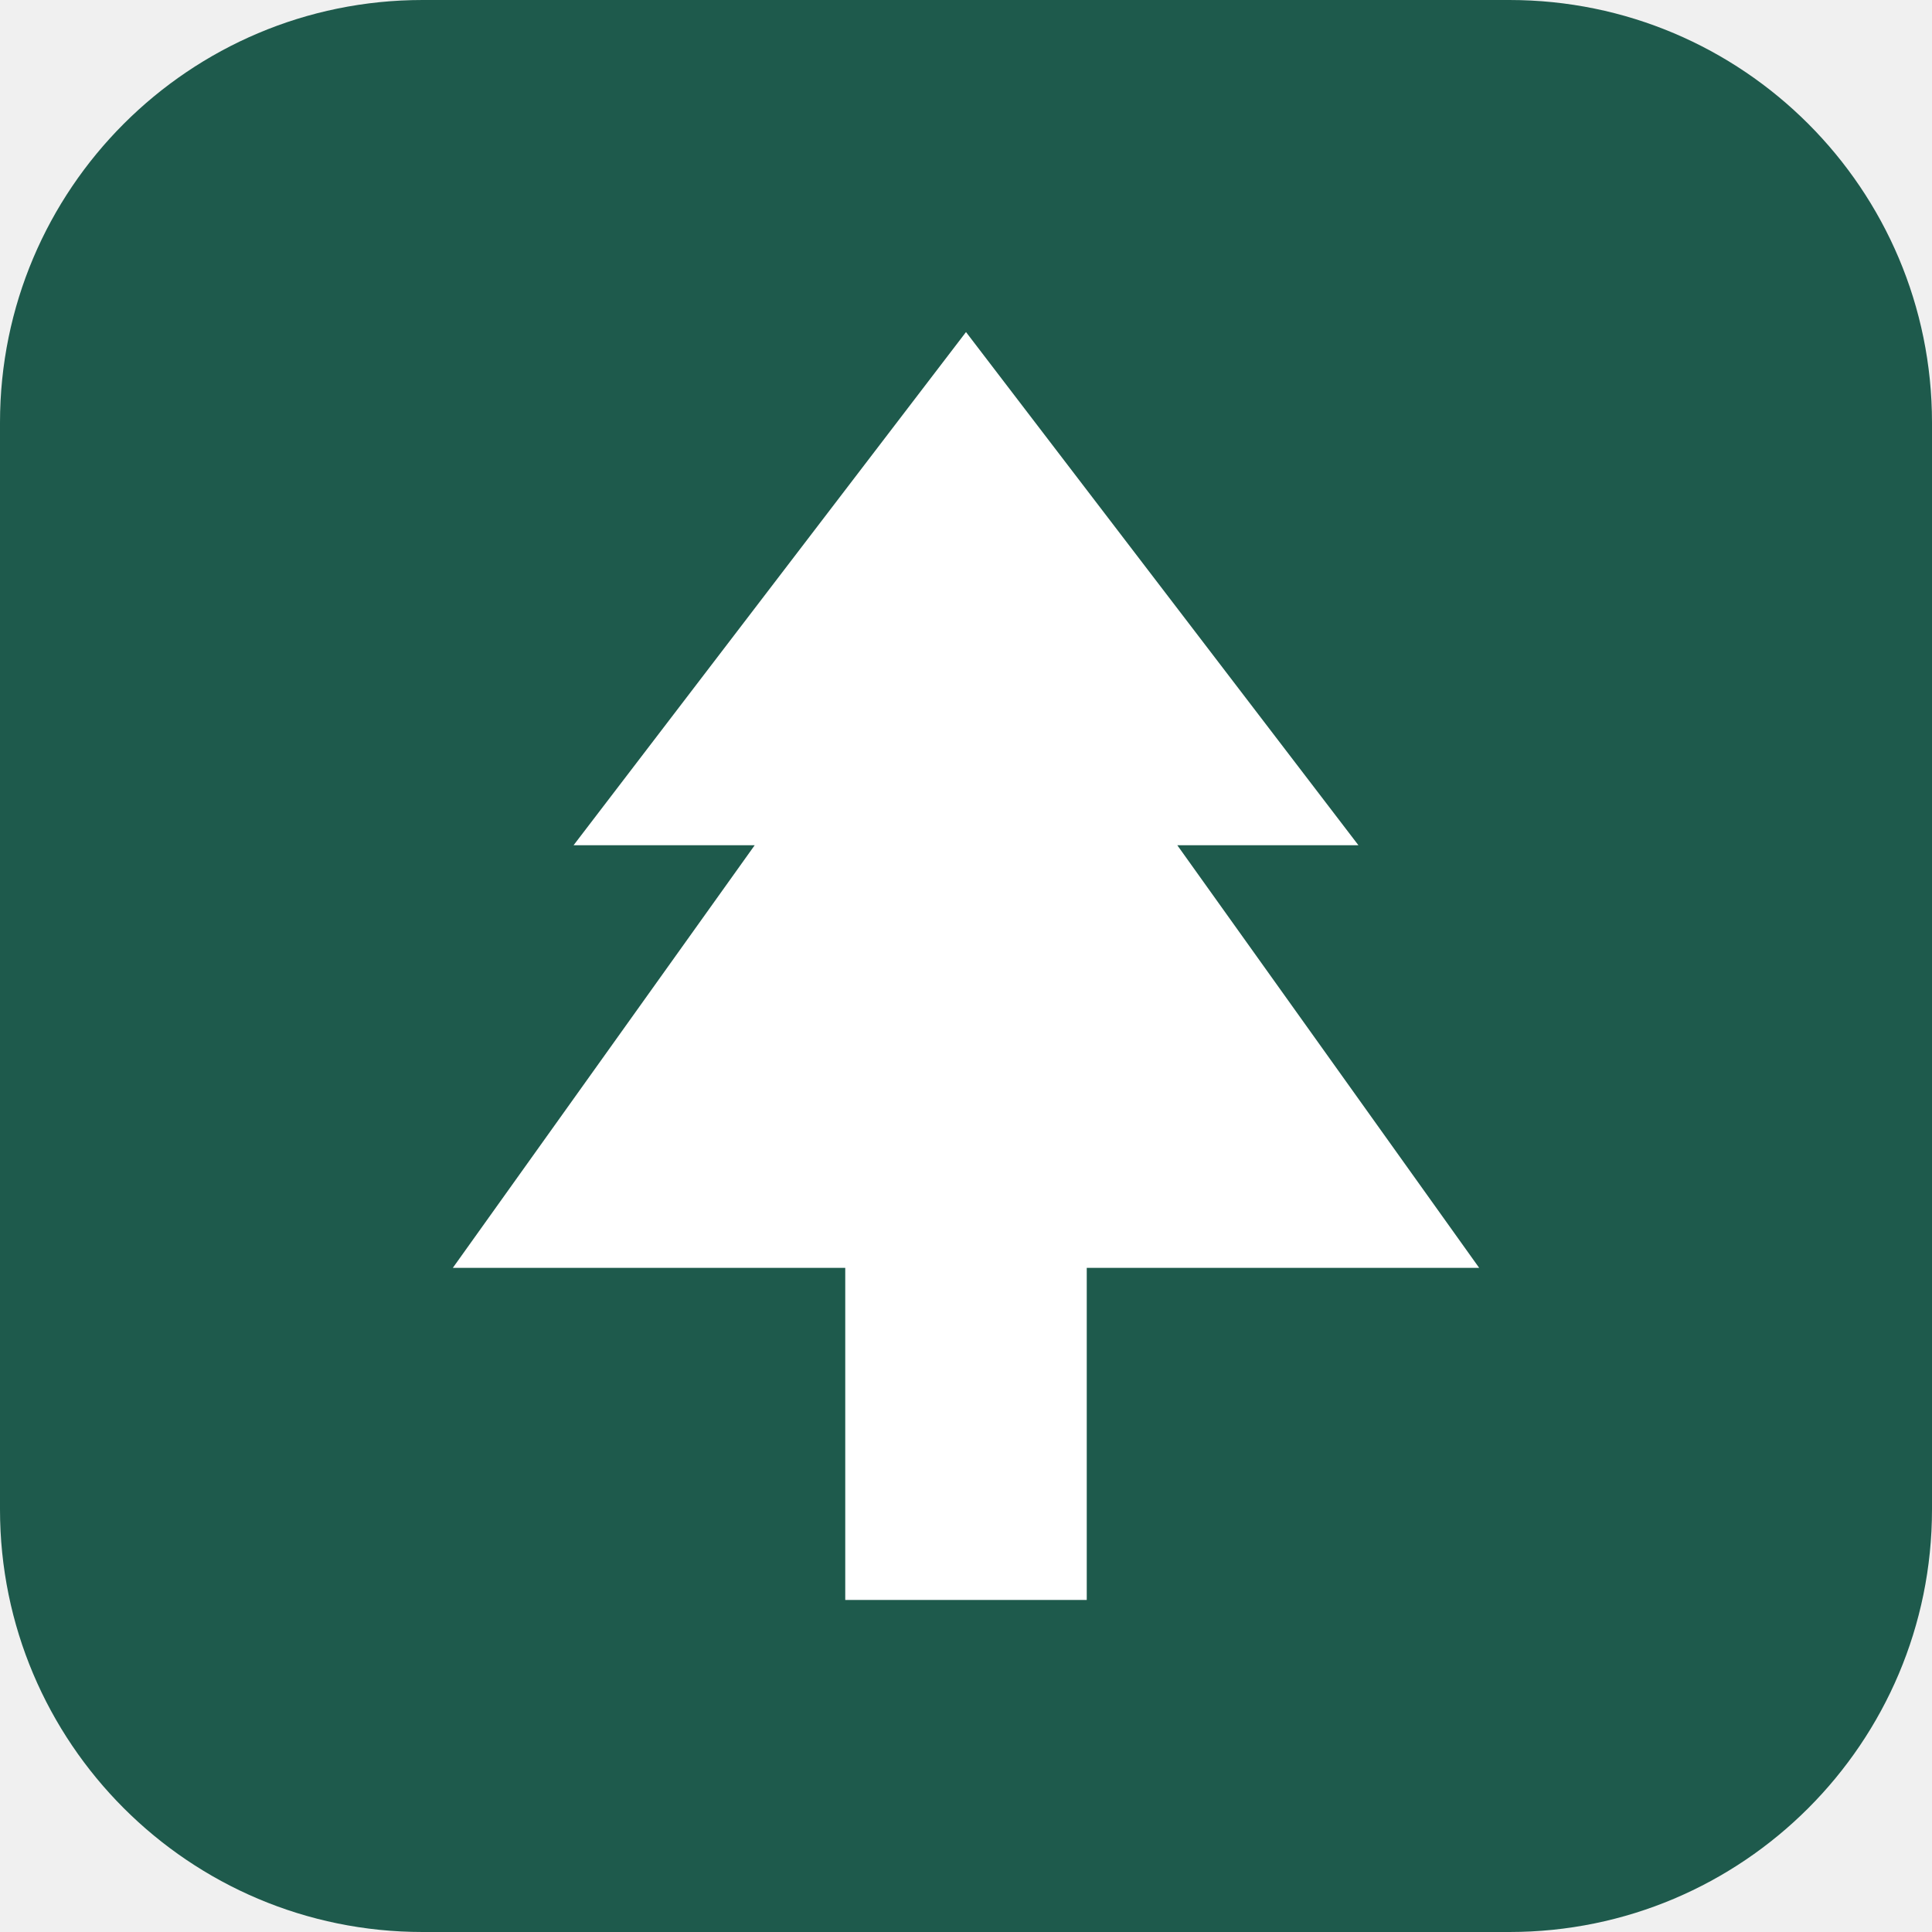
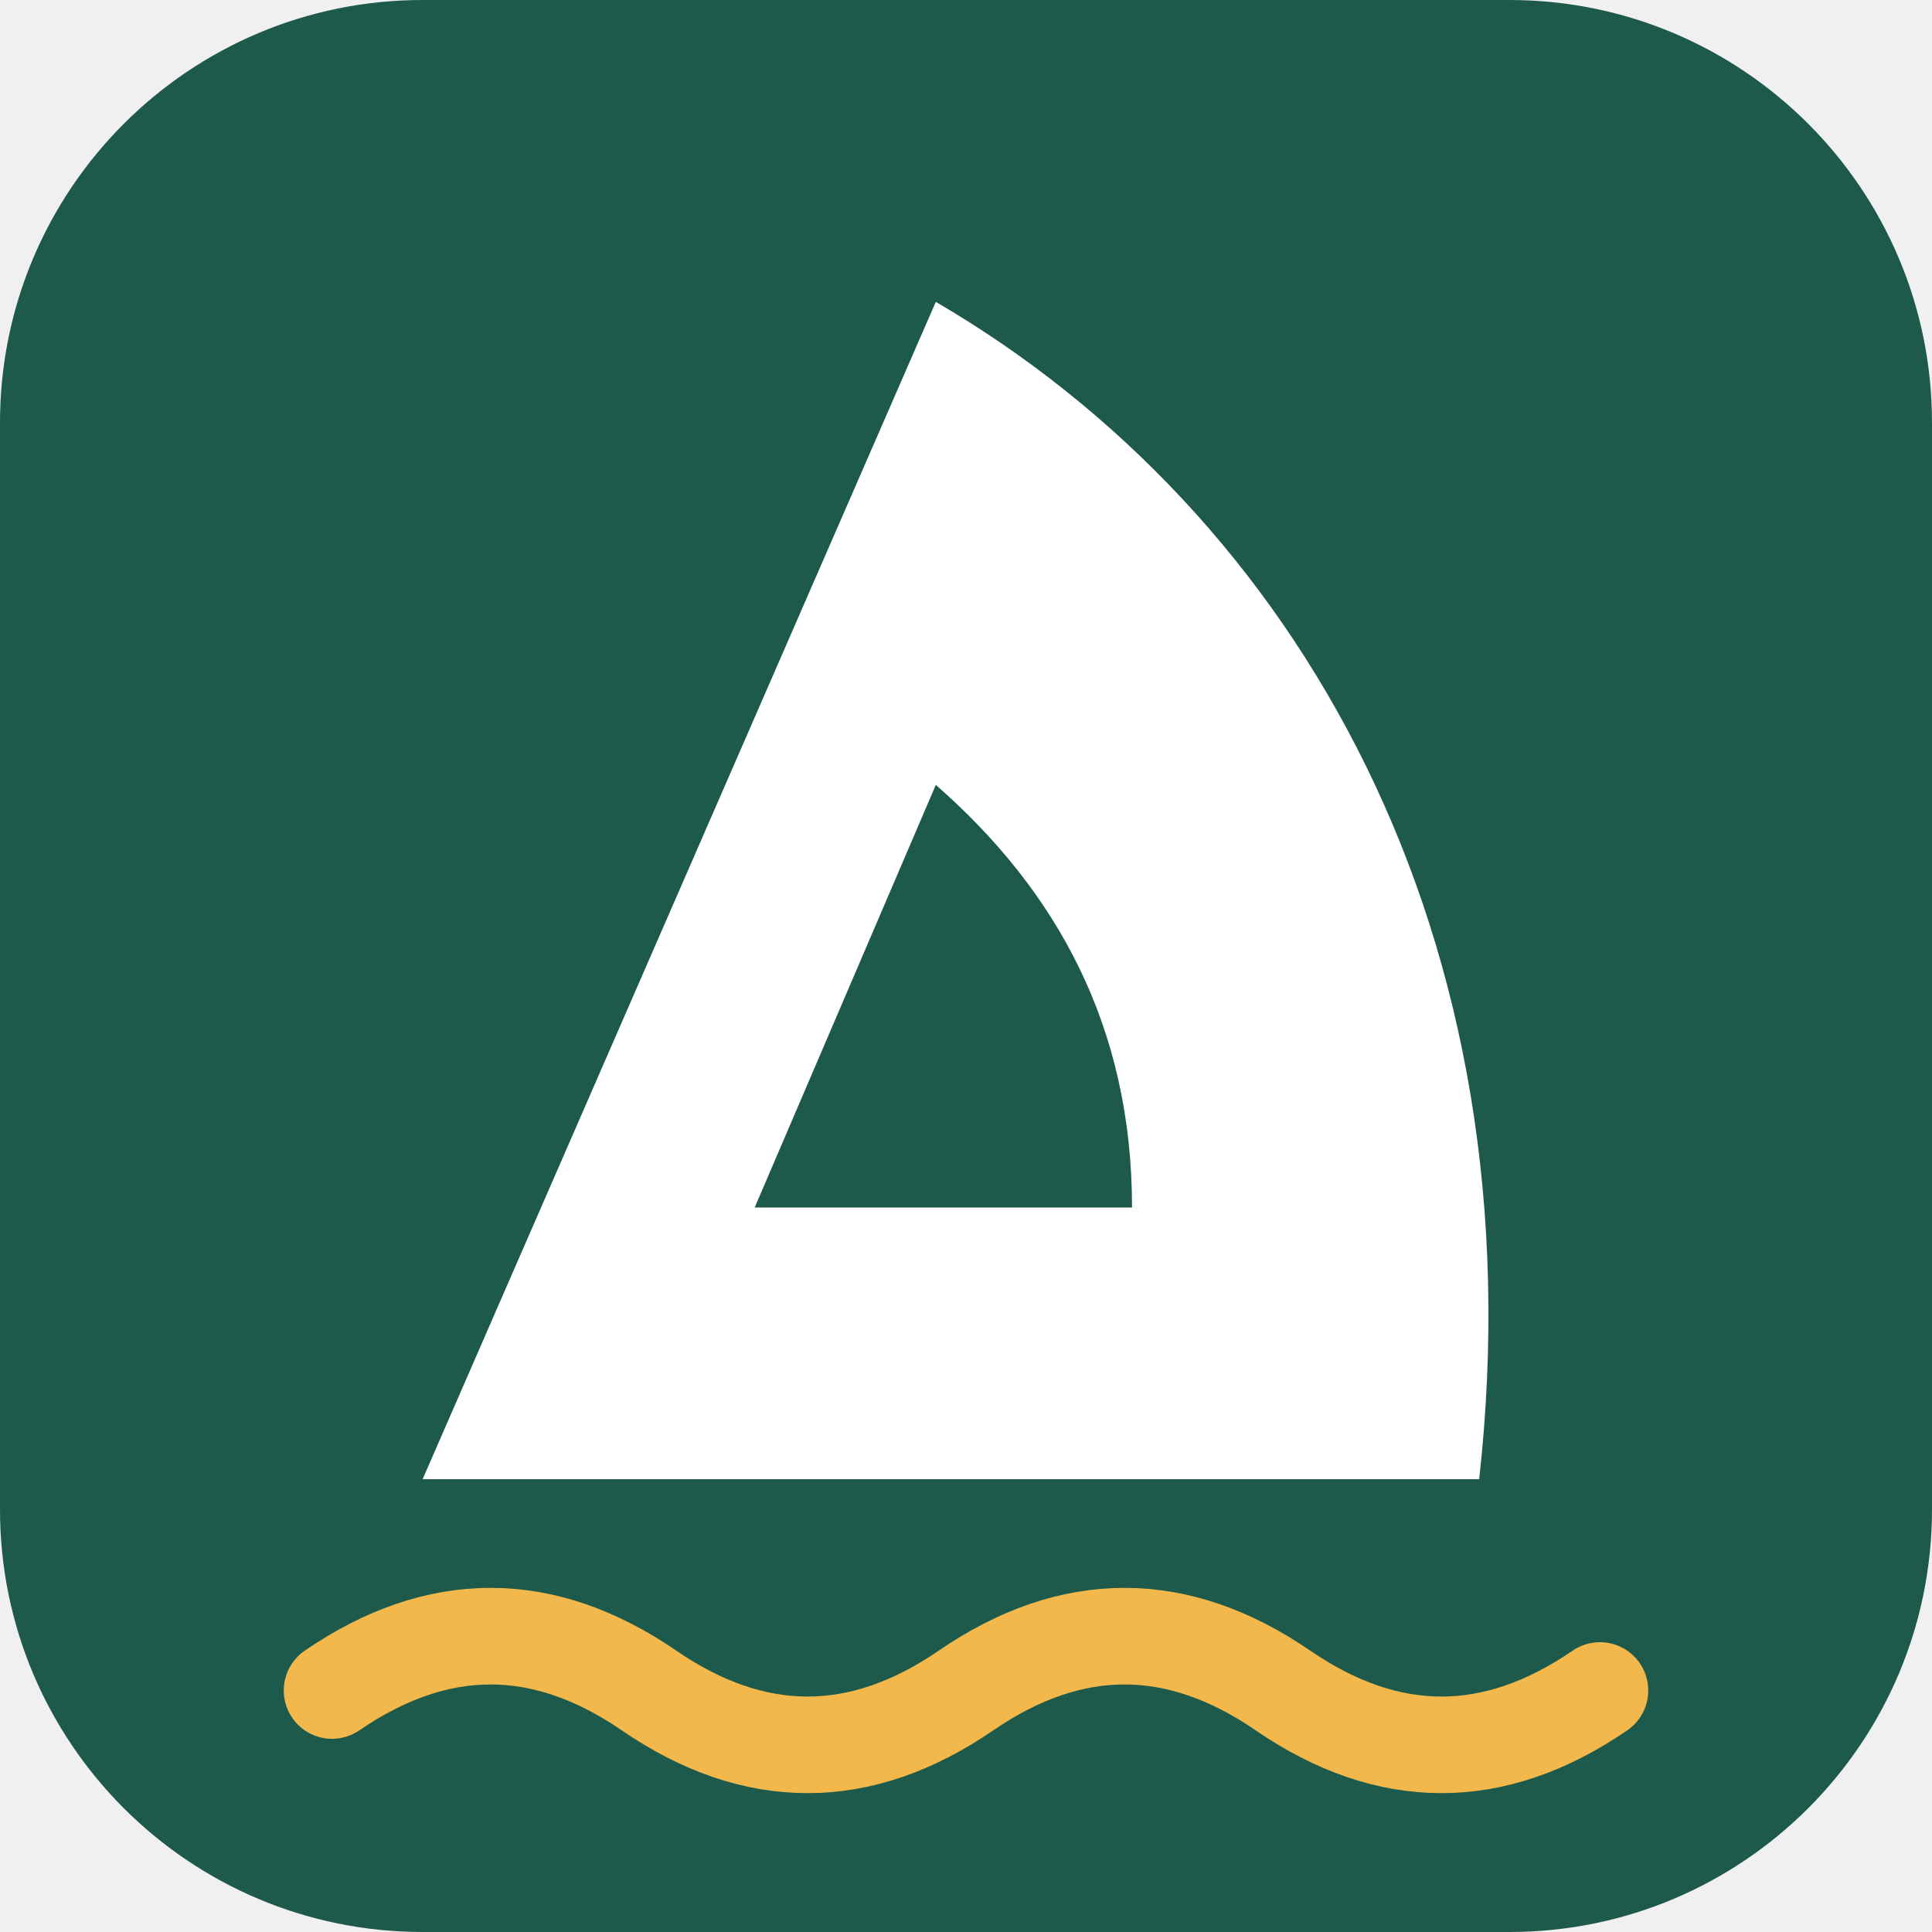
<svg xmlns="http://www.w3.org/2000/svg" viewBox="0 0 64 64">
  <rect width="64" height="64" rx="14" fill="#1e5a4c" />
-   <path fill="#ffffff" d="M32 11 L45 28 H39 L49 42 H36 V53 H28 V42 H15 L25 28 H19 Z" />
+   <path fill="#ffffff" fill-rule="evenodd" d="M31 10 C43 17 51 31 49 49 L14 49 Z M31 26 L25 40 L37.5 40 C37.5 34 35 29.5 31 26 Z" />
+   <path d="M11 56 q5.25 -3.6 10.5 0 t10.5 0 t10.5 0 t10.5 0" fill="none" stroke="#f2b84b" stroke-width="3.2" stroke-linecap="round" />
</svg>
